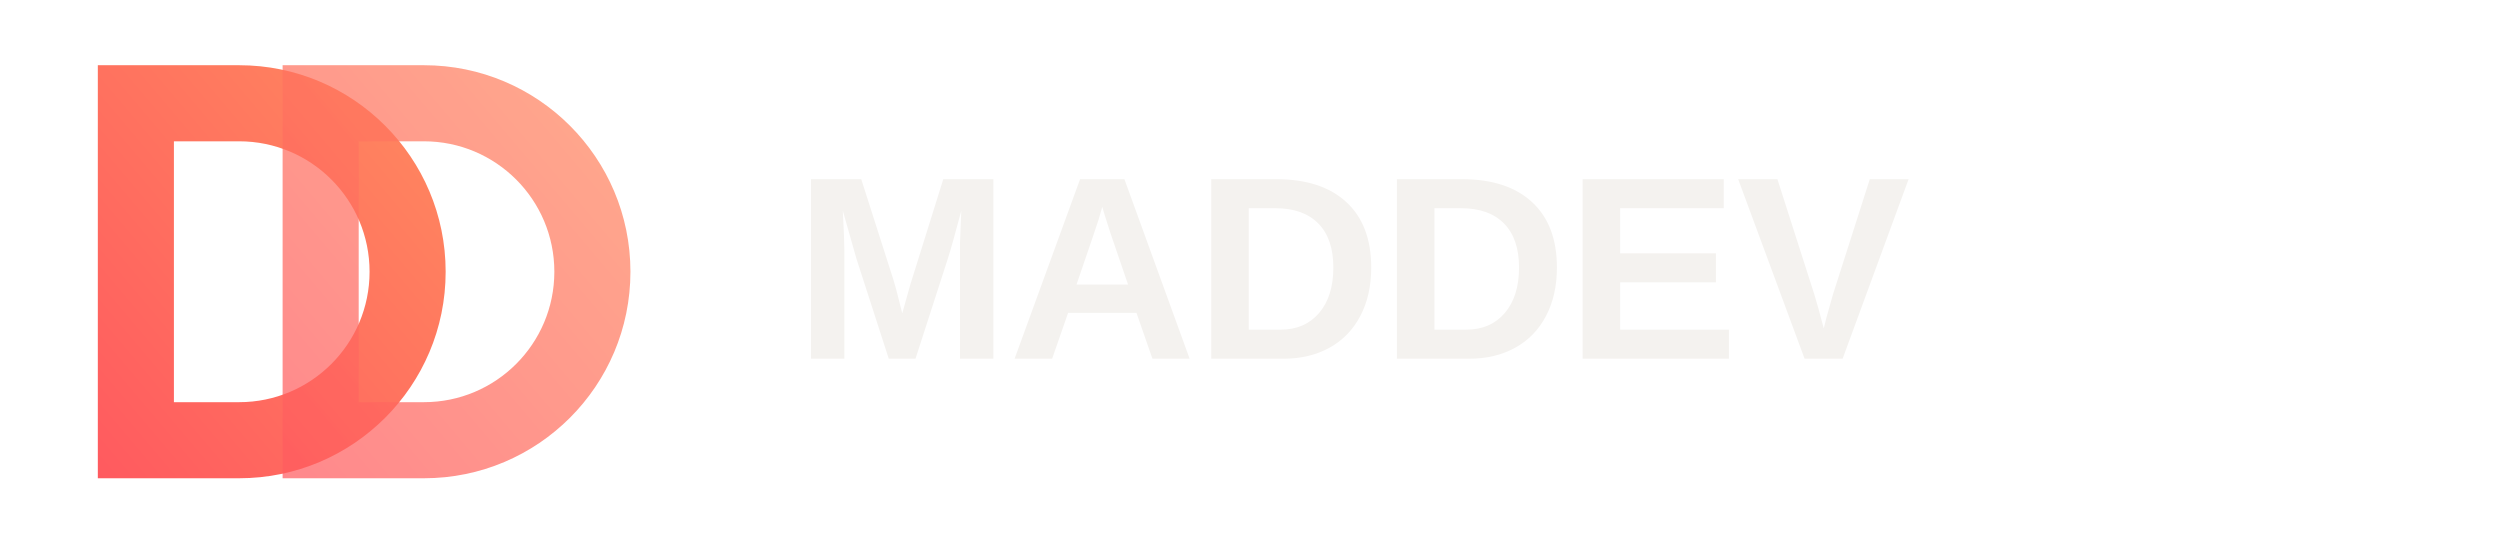
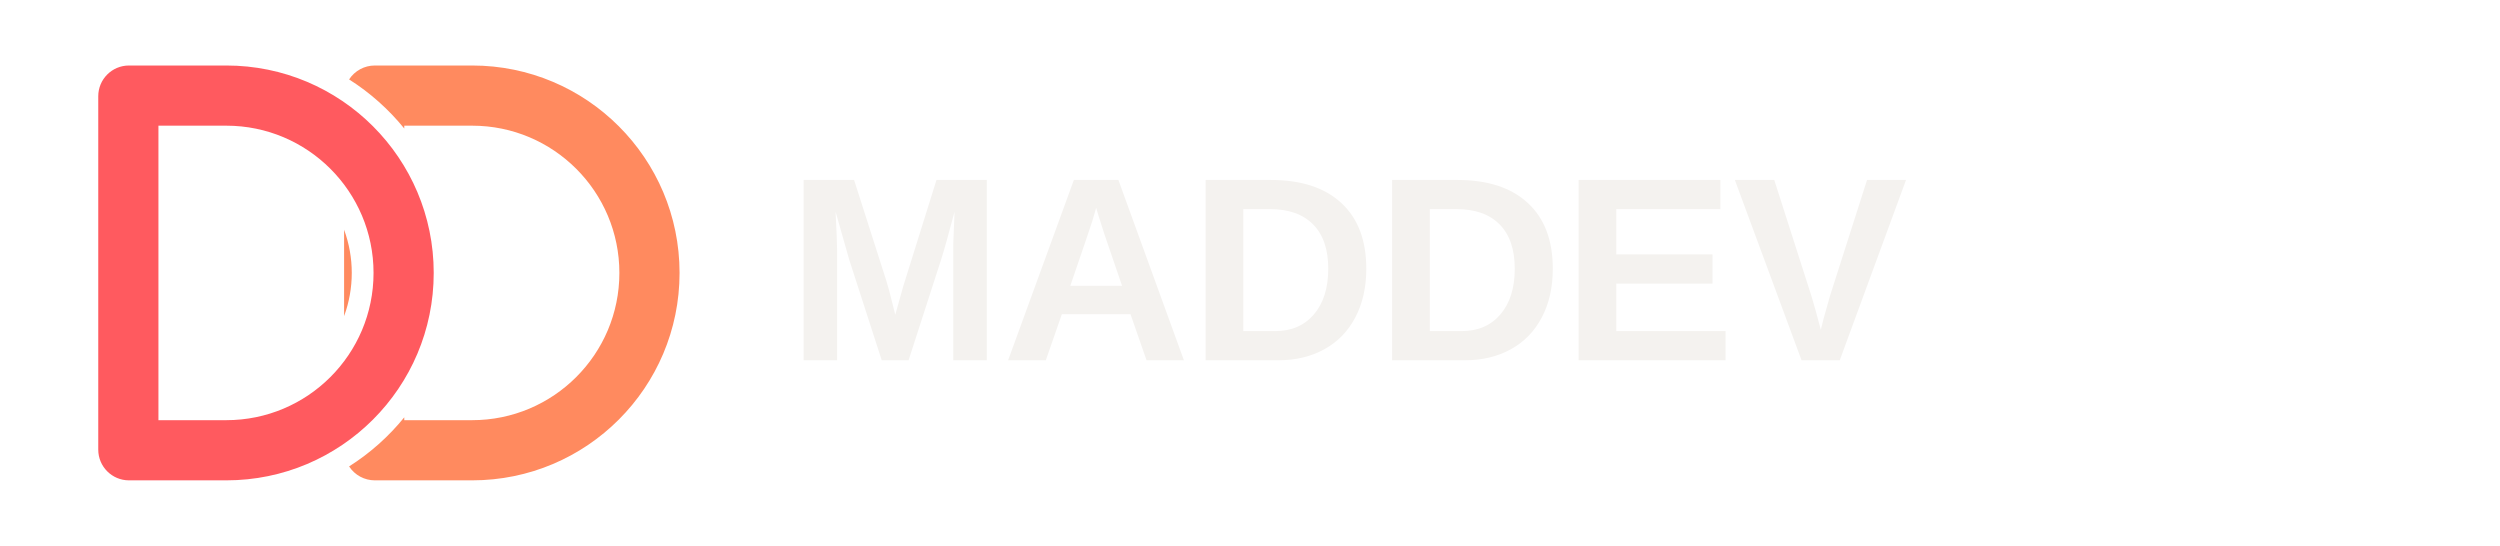
- <svg xmlns="http://www.w3.org/2000/svg" viewBox="0 0 460 100" width="460" height="100" role="img" aria-label="MADDEV">
-   <defs>
-     <linearGradient id="maddev-dark-grad" x1="0" y1="1" x2="1" y2="0">
-       <stop offset="0%" stop-color="#ff5a5f" />
-       <stop offset="100%" stop-color="#ff8a5f" />
-     </linearGradient>
-   </defs>
-   <path d="M18 12 H44 A38 38 0 0 1 44 88 H18 Z M32 26 H44 A24 24 0 0 1 44 74 H32 Z" fill="url(#maddev-dark-grad)" fill-rule="evenodd" />
-   <path d="M52 12 H78 A38 38 0 0 1 78 88 H52 Z M66 26 H78 A24 24 0 0 1 78 74 H66 Z" fill="url(#maddev-dark-grad)" fill-rule="evenodd" opacity="0.72" />
-   <text x="146" y="66" fill="#f4f2ef" font-family="'Space Grotesk','Outfit','Segoe UI',Arial,sans-serif" font-size="48" font-weight="700" letter-spacing="-0.5">MADDEV</text>
+ <svg xmlns="http://www.w3.org/2000/svg" viewBox="0 0 458 100" width="458" height="100" role="img" aria-label="MADDEV">
+   <g transform="translate(18 12) scale(0.23457)">
+     <path fill="#ff8a5f" d="M195.91 10.87A24 24 0 0 1 216 0H292A162 162 0 0 1 292 324H216A24 24 0 0 1 195.91 313.13A179 179 0 0 0 239 274.78V277H292A115 115 0 0 0 292 47H239V49.22A179 179 0 0 0 195.91 10.87ZM192 128.24A98 98 0 0 1 192 195.76Z" />
+     <path fill="#ff5a5f" d="M24 0H100A162 162 0 0 1 100 324H24A24 24 0 0 1 0 300V24A24 24 0 0 1 24 0ZM47 47V277H100A115 115 0 0 0 100 47Z" />
+   </g>
+   <text x="144" y="66" fill="#f4f2ef" font-family="'Space Grotesk','Outfit','Segoe UI',Arial,sans-serif" font-size="48" font-weight="700" letter-spacing="-0.5">MADDEV</text>
</svg>
